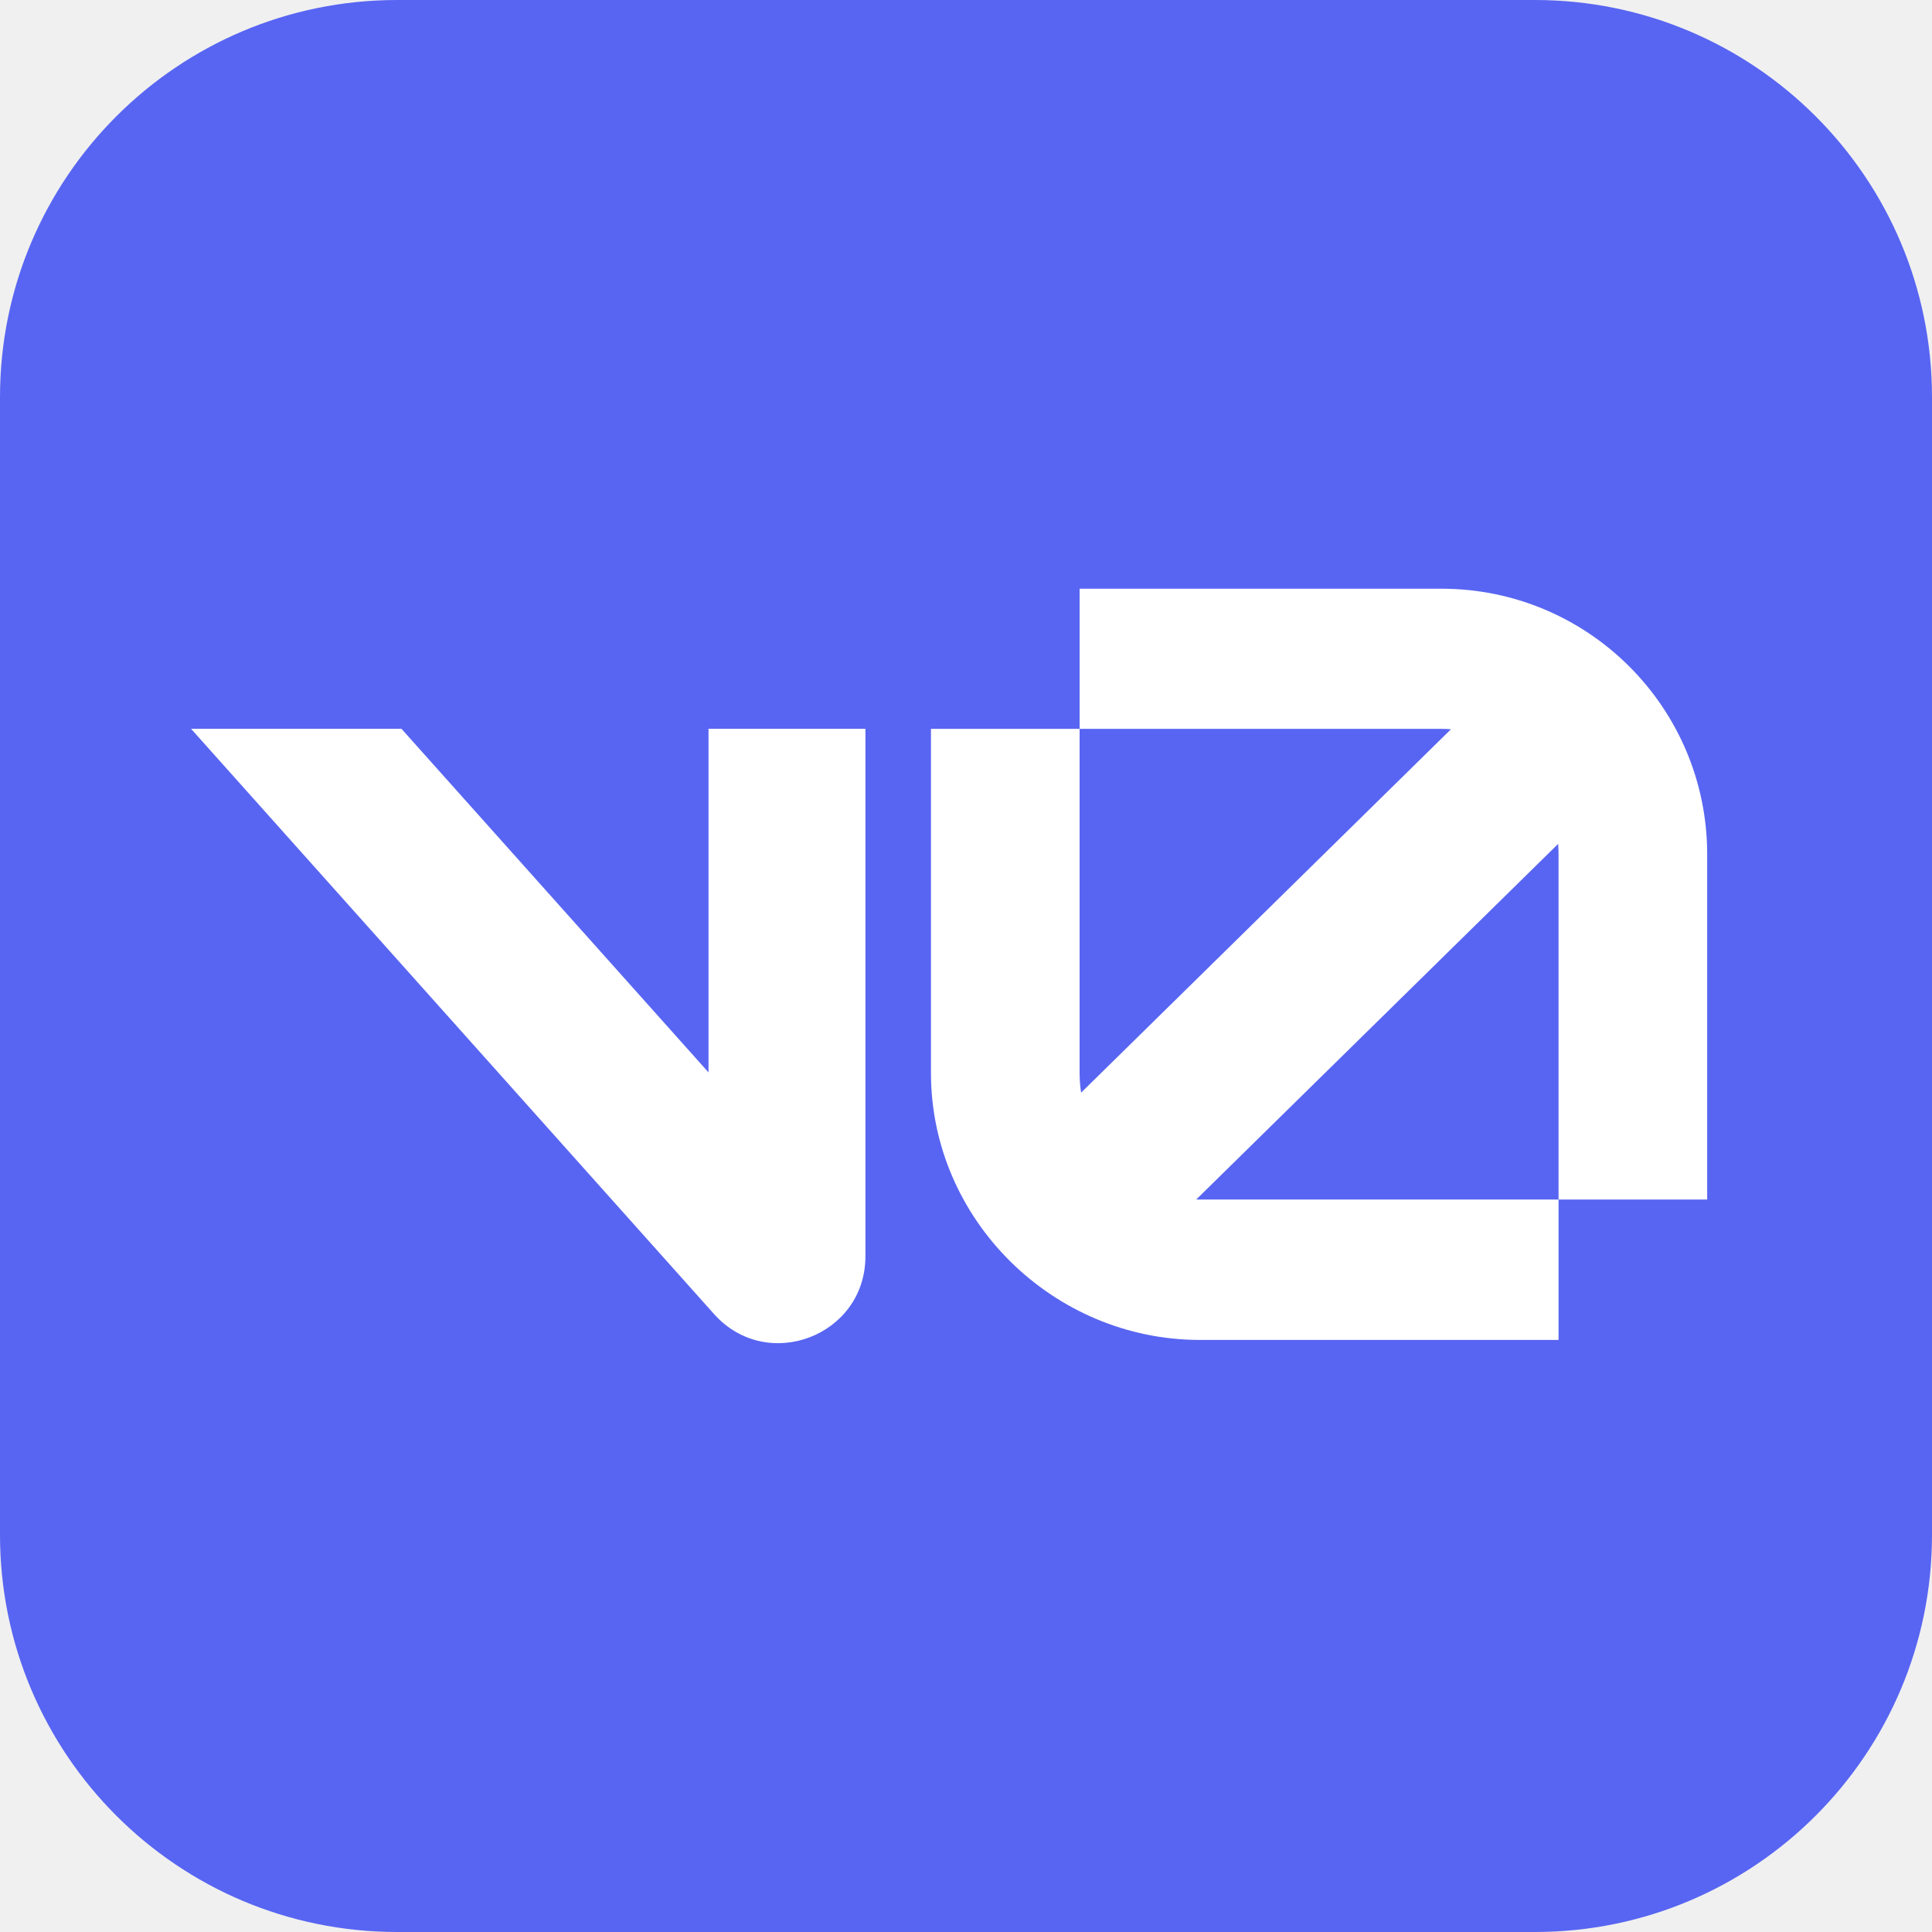
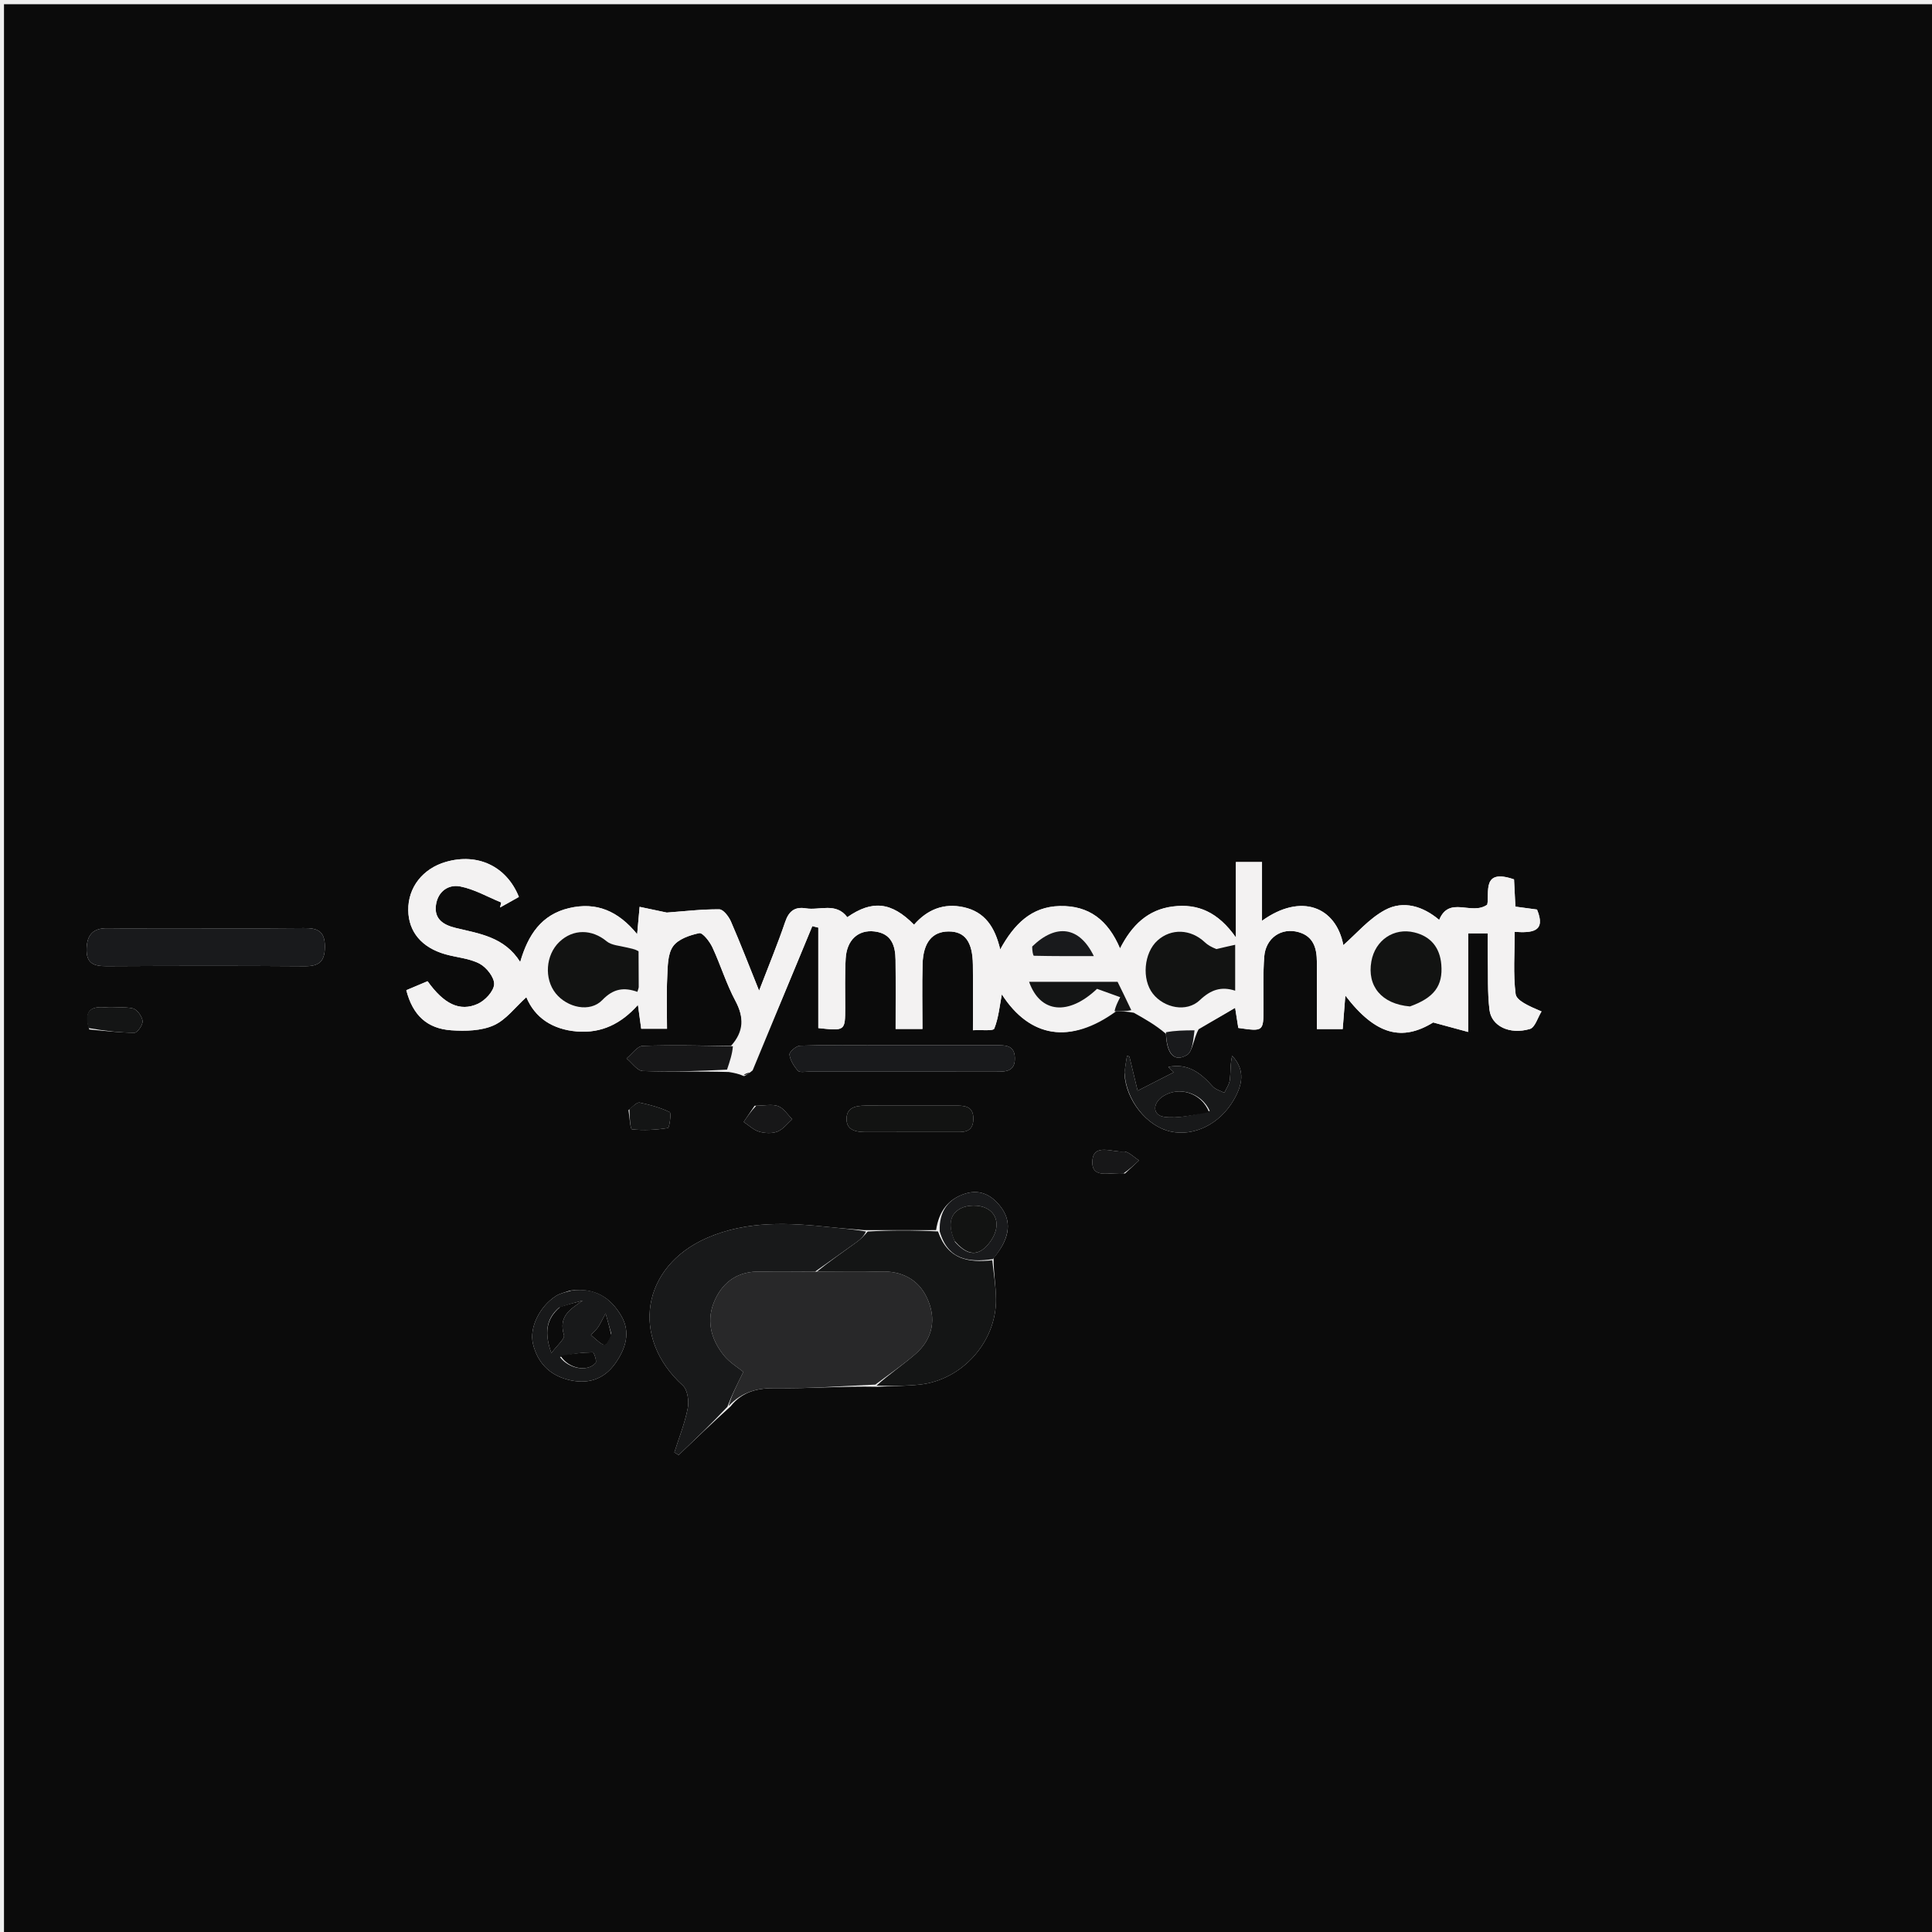
- <svg xmlns="http://www.w3.org/2000/svg" width="180" height="180" viewBox="0 0 180 180" fill="none">
-   <rect width="180" height="180" rx="37" fill="#5865F2" />
-   <g transform="translate(4.5, 4.5) scale(0.95)">
-     <path fill="white" d="M101.141 53H136.632C151.023 53 162.689 64.666 162.689 79.057V112.904H148.112V79.057C148.112 78.71 148.098 78.366 148.072 78.025L112.581 112.898C112.701 112.902 112.821 112.904 112.941 112.904H148.112V126.672H112.941C98.55 126.672 86.564 114.891 86.564 100.5V66.743H101.141V100.5C101.141 101.15 101.191 101.792 101.289 102.422L137.56 66.782C137.255 66.756 136.945 66.743 136.632 66.743H101.141V53Z" />
-     <path fill="white" d="M65.293 124.136L14 66.737H34.636L64.749 100.436V66.737H80.136V118.47C80.136 126.278 70.495 129.958 65.293 124.136Z" />
-   </g>
+ <svg xmlns="http://www.w3.org/2000/svg" version="1.1" id="Layer_1" x="0px" y="0px" width="100%" viewBox="0 0 512 512" enable-background="new 0 0 512 512" xml:space="preserve">
+   <path fill="#0B0B0B" opacity="1" stroke="none" d=" M477,513   C318.039,513 159.577,513 1.058,513   C1.058,342.414 1.058,171.827 1.058,1.12   C171.545,1.12 342.089,1.12 512.817,1.12   C512.817,171.666 512.817,342.333 512.817,513   C501.161,513 489.33,513 477,513  M263.311,333.376   C267.351,328.621 268.206,324.222 265.626,320.423   C263.296,316.991 260.003,315.02 255.86,316.304   C251.324,317.71 248.792,320.994 248.077,325.993   C242.049,325.999 236.022,326.006 229.087,326.007   C226.121,325.751 223.149,325.547 220.189,325.229   C209.091,324.036 198.045,323.433 187.449,328.021   C169.993,335.579 166.961,354.503 180.96,367.18   C182.227,368.327 182.627,371.304 182.26,373.204   C181.49,377.183 179.94,381.011 178.71,384.901   C179.089,385.133 179.468,385.365 179.847,385.597   C184.235,381.412 188.624,377.226 193.613,372.706   C196.756,368.738 200.798,367.796 205.814,367.884   C214.529,368.036 223.26,367.299 232.55,367.505   C236.286,367.326 240.041,367.333 243.752,366.933   C254.999,365.721 264.065,355.581 263.952,344.281   C263.918,340.846 263.311,337.416 263.311,333.376  M300.481,268.393   C303.316,269.978 306.152,271.563 308.997,273.979   C309.168,279.296 311.166,281.564 314.533,279.6   C316.095,278.69 316.227,275.329 317.655,272.765   C320.866,270.877 324.078,268.989 327.325,267.081   C327.568,268.628 327.87,270.551 328.163,272.414   C334.851,273.38 334.831,273.38 334.843,267.05   C334.852,262.552 334.695,258.036 335.03,253.56   C335.404,248.567 339.575,245.717 344.178,247.036   C348.089,248.157 348.969,251.295 348.984,254.859   C349.01,260.791 348.991,266.724 348.991,272.713   C351.784,272.713 353.725,272.713 355.829,272.713   C356.055,269.847 356.261,267.236 356.529,263.832   C364.647,274.459 371.668,275.958 379.805,270.963   C383.546,271.977 385.966,272.634 389.086,273.48   C389.086,263.921 389.086,255.654 389.086,247.34   C390.997,247.34 392.518,247.34 394.279,247.34   C394.279,249.683 394.245,251.675 394.286,253.664   C394.382,258.323 394.171,263.023 394.729,267.629   C395.253,271.941 400.067,274.263 405.441,272.69   C406.804,272.292 407.511,269.655 408.52,268.047   C404.961,266.535 401.873,265.151 401.652,263.405   C400.978,258.078 401.407,252.611 401.407,246.953   C406.055,247.247 409.769,246.974 407.326,241.037   C405.506,240.792 403.61,240.536 401.595,240.264   C401.458,237.538 401.337,235.13 401.233,233.046   C392.502,230.009 394.82,236.708 394.131,239.742   C389.989,242.716 384.074,237.271 381.403,243.784   C377.111,240.15 371.918,238.533 367.045,241.162   C362.751,243.479 359.389,247.522 356,250.469   C354.067,240.343 344.828,236.531 334.444,244.023   C334.444,238.57 334.444,233.513 334.444,228.441   C331.939,228.441 330.017,228.441 327.527,228.441   C327.527,234.779 327.527,240.828 327.527,248.431   C322.798,241.693 317.412,239.405 310.836,240.225   C304.211,241.051 299.935,245.192 296.819,251.341   C293.628,243.813 288.544,239.928 280.831,240.111   C273.322,240.288 268.746,244.921 265.068,251.619   C263.659,245.617 260.968,241.663 255.403,240.424   C250.082,239.24 245.71,241.071 242.234,245.061   C236.215,238.956 231.111,238.495 224.544,243.069   C221.525,239.05 217.216,241.322 213.572,240.72   C210.646,240.238 209.058,241.431 208.078,244.321   C206.123,250.081 203.787,255.711 201.168,262.544   C198.432,255.748 196.196,249.923 193.704,244.209   C193.126,242.884 191.686,240.993 190.626,240.982   C186.064,240.934 181.495,241.488 176.703,241.84   C174.766,241.432 172.296,240.91 169.505,240.322   C169.254,243.115 169.086,244.982 168.854,247.57   C163.815,241.392 158.036,238.949 150.813,240.658   C143.502,242.388 139.948,247.714 137.859,254.938   C133.662,248.263 127.035,247.442 120.746,245.907   C117.578,245.134 114.993,243.612 115.537,239.808   C116.047,236.237 118.835,234.303 121.96,234.915   C125.718,235.651 129.22,237.692 132.833,239.168   C132.729,239.609 132.626,240.051 132.522,240.493   C134.204,239.55 135.887,238.606 137.513,237.694   C134.226,229.518 126.543,225.982 118.147,228.416   C112.007,230.195 108.114,235.205 108.192,241.223   C108.266,246.925 111.735,251.103 118.017,252.893   C121.055,253.759 124.407,253.955 127.115,255.396   C128.951,256.373 131.054,259.055 130.952,260.856   C130.846,262.707 128.545,265.165 126.609,266.035   C121.827,268.186 117.618,266.047 113.314,260.032   C111.44,260.823 109.522,261.632 107.674,262.412   C109.374,269.012 113.138,272.601 119.641,273.042   C123.365,273.294 127.54,273.195 130.835,271.73   C134.12,270.269 136.558,266.905 139.488,264.267   C141.723,269.663 146.383,272.831 152.932,273.353   C159.401,273.869 164.602,271.319 169.061,266.317   C169.419,268.922 169.681,270.826 169.929,272.628   C172.355,272.628 174.274,272.628 176.765,272.628   C176.765,267.864 176.606,263.392 176.824,258.939   C176.96,256.165 176.902,252.889 178.341,250.816   C179.677,248.889 182.791,247.812 185.314,247.295   C186.206,247.112 188.067,249.498 188.788,251.037   C190.972,255.703 192.466,260.715 194.891,265.237   C197.191,269.523 197.175,273.345 193.711,277.18   C185.923,277.123 178.128,276.887 170.352,277.169   C168.877,277.223 167.477,279.334 166.042,280.496   C167.474,281.661 168.87,283.775 170.344,283.83   C177.741,284.109 185.158,283.849 193.125,284.093   C194.385,284.3 195.645,284.507 197.189,285.195   C197.797,284.869 198.406,284.543 199.462,283.658   C204.731,270.918 210,258.177 215.269,245.437   C215.8,245.567 216.33,245.698 216.86,245.829   C216.86,254.735 216.86,263.642 216.86,272.454   C223.986,273.212 223.975,273.212 223.986,267.047   C223.995,262.715 223.869,258.374 224.11,254.054   C224.388,249.091 227.437,246.335 231.756,246.84   C236.246,247.365 237.286,250.591 237.329,254.383   C237.399,260.472 237.348,266.562 237.348,272.685   C240.195,272.685 242.114,272.685 244.456,272.685   C244.456,266.761 244.33,261.124 244.492,255.494   C244.656,249.741 247.071,246.877 251.365,246.848   C255.7,246.818 257.754,249.553 257.824,255.67   C257.888,261.291 257.838,266.913 257.838,273.025   C260.172,272.885 263.219,273.285 263.498,272.583   C264.629,269.744 264.907,266.567 265.499,263.514   C272.945,275.105 283.803,276.755 295.797,267.996   C297.164,268.009 298.531,268.022 300.481,268.393  M43.501,246.001   C38.502,246.002 33.502,246.055 28.503,245.986   C24.781,245.935 23.078,247.583 22.948,251.377   C22.811,255.354 24.884,256.06 28.248,256.043   C45.745,255.957 63.244,255.926 80.741,256.055   C84.569,256.083 86.082,254.849 86.097,250.878   C86.114,246.656 84.076,245.918 80.496,245.955   C68.499,246.079 56.499,246.002 43.501,246.001  M231.5,276.996   C225.007,277 218.51,276.896 212.024,277.12   C211.003,277.155 209.137,278.781 209.222,279.482   C209.406,281.004 210.407,282.574 211.47,283.773   C211.934,284.296 213.372,284.002 214.367,284.002   C230.85,284.011 247.333,284.003 263.816,284.012   C266.433,284.014 269.052,284.065 268.947,280.328   C268.852,276.902 266.373,276.999 263.967,276.999   C253.478,277 242.989,276.997 231.5,276.996  M151.01,342.028   C149.778,342.487 148.422,342.75 147.338,343.44   C143.011,346.192 140.226,351.856 141.238,356.099   C142.403,360.986 145.473,364.291 150.376,365.599   C155.527,366.974 159.976,365.713 163.105,361.256   C165.81,357.404 167.206,353.057 164.631,348.687   C161.847,343.964 157.73,341.116 151.01,342.028  M297.998,284.566   C298.351,291.514 303.883,298.46 310.177,299.857   C316.402,301.239 323.176,297.942 326.897,291.595   C329.213,287.645 330.16,283.645 326.541,279.797   C325.995,281.915 326.17,284.054 325.928,286.144   C325.79,287.34 324.974,288.457 324.464,289.609   C323.411,289.048 322.092,288.722 321.352,287.884   C318.201,284.322 314.748,281.68 309.611,282.75   C310.088,283.224 310.566,283.698 311.043,284.173   C307.845,285.805 304.648,287.437 301.484,289.052   C301.006,287.069 300.15,283.521 299.294,279.973   C299.086,279.923 298.877,279.873 298.668,279.823   C298.445,281.13 298.222,282.438 297.998,284.566  M232.688,300   C239.313,300 245.939,300.013 252.564,299.992   C255.039,299.985 257.856,300.383 257.946,296.613   C258.034,292.894 255.374,292.991 252.791,292.995   C245.337,293.006 237.883,293.017 230.43,292.99   C227.686,292.98 224.418,292.961 224.34,296.42   C224.261,299.915 227.489,300.064 230.26,300.001   C230.756,299.99 231.253,300 232.688,300  M23.657,272.827   C27.657,273.167 31.657,273.689 35.658,273.688   C36.427,273.688 37.915,271.538 37.784,270.549   C37.62,269.301 36.304,267.486 35.187,267.233   C32.834,266.699 30.272,267.18 27.821,266.96   C23.867,266.604 22.217,268.076 23.657,272.827  M199.975,293.041   C199.011,294.47 198.047,295.899 197.083,297.328   C198.435,298.218 199.684,299.463 201.17,299.898   C202.69,300.344 204.615,300.437 206.045,299.874   C207.546,299.284 208.67,297.734 209.959,296.603   C208.739,295.404 207.712,293.701 206.248,293.143   C204.662,292.539 202.668,293.003 199.975,293.041  M166.55,294.207   C166.856,295.979 166.999,299.229 167.492,299.283   C170.63,299.627 173.871,299.433 177.001,298.934   C177.416,298.868 177.939,294.938 177.484,294.718   C174.997,293.516 172.248,292.777 169.521,292.201   C168.821,292.053 167.875,293.072 166.55,294.207  M298.143,310.989   C299.384,309.831 300.626,308.673 301.867,307.514   C300.467,306.676 298.996,305.043 297.682,305.161   C294.78,305.422 289.752,302.865 289.494,307.677   C289.223,312.721 294.345,310.45 298.143,310.989  z" />
+   <path fill="#F3F2F2" opacity="1" stroke="none" d=" M308.987,273.147   C306.152,271.563 303.316,269.978 300.086,267.873   C298.469,264.866 297.245,262.378 296.17,260.191   C288.265,260.191 280.566,260.191 272.719,260.191   C275.678,268.561 283.189,269.209 290.726,262.053   C292.645,262.744 294.644,263.463 296.867,264.263   C296.153,265.671 295.565,266.831 294.976,267.991   C283.803,276.755 272.945,275.105 265.499,263.514   C264.907,266.567 264.629,269.744 263.498,272.583   C263.219,273.285 260.172,272.885 257.838,273.025   C257.838,266.913 257.888,261.291 257.824,255.67   C257.754,249.553 255.7,246.818 251.365,246.848   C247.071,246.877 244.656,249.741 244.492,255.494   C244.33,261.124 244.456,266.761 244.456,272.685   C242.114,272.685 240.195,272.685 237.348,272.685   C237.348,266.562 237.399,260.472 237.329,254.383   C237.286,250.591 236.246,247.365 231.756,246.84   C227.437,246.335 224.388,249.091 224.11,254.054   C223.869,258.374 223.995,262.715 223.986,267.047   C223.975,273.212 223.986,273.212 216.86,272.454   C216.86,263.642 216.86,254.735 216.86,245.829   C216.33,245.698 215.8,245.567 215.269,245.437   C210,258.177 204.731,270.918 198.961,283.944   C197.941,284.391 197.423,284.552 196.905,284.714   C195.645,284.507 194.385,284.3 192.947,283.623   C193.423,281.22 194.077,279.287 194.731,277.354   C197.175,273.345 197.191,269.523 194.891,265.237   C192.466,260.715 190.972,255.703 188.788,251.037   C188.067,249.498 186.206,247.112 185.314,247.295   C182.791,247.812 179.677,248.889 178.341,250.816   C176.902,252.889 176.96,256.165 176.824,258.939   C176.606,263.392 176.765,267.864 176.765,272.628   C174.274,272.628 172.355,272.628 169.929,272.628   C169.681,270.826 169.419,268.922 169.061,266.317   C164.602,271.319 159.401,273.869 152.932,273.353   C146.383,272.831 141.723,269.663 139.488,264.267   C136.558,266.905 134.12,270.269 130.835,271.73   C127.54,273.195 123.365,273.294 119.641,273.042   C113.138,272.601 109.374,269.012 107.674,262.412   C109.522,261.632 111.44,260.823 113.314,260.032   C117.618,266.047 121.827,268.186 126.609,266.035   C128.545,265.165 130.846,262.707 130.952,260.856   C131.054,259.055 128.951,256.373 127.115,255.396   C124.407,253.955 121.055,253.759 118.017,252.893   C111.735,251.103 108.266,246.925 108.192,241.223   C108.114,235.205 112.007,230.195 118.147,228.416   C126.543,225.982 134.226,229.518 137.513,237.694   C135.887,238.606 134.204,239.55 132.522,240.493   C132.626,240.051 132.729,239.609 132.833,239.168   C129.22,237.692 125.718,235.651 121.96,234.915   C118.835,234.303 116.047,236.237 115.537,239.808   C114.993,243.612 117.578,245.134 120.746,245.907   C127.035,247.442 133.662,248.263 137.859,254.938   C139.948,247.714 143.502,242.388 150.813,240.658   C158.036,238.949 163.815,241.392 168.854,247.57   C169.086,244.982 169.254,243.115 169.505,240.322   C172.296,240.91 174.766,241.432 176.703,241.84   C181.495,241.488 186.064,240.934 190.626,240.982   C191.686,240.993 193.126,242.884 193.704,244.209   C196.196,249.923 198.432,255.748 201.168,262.544   C203.787,255.711 206.123,250.081 208.078,244.321   C209.058,241.431 210.646,240.238 213.572,240.72   C217.216,241.322 221.525,239.05 224.544,243.069   C231.111,238.495 236.215,238.956 242.234,245.061   C245.71,241.071 250.082,239.24 255.403,240.424   C260.968,241.663 263.659,245.617 265.068,251.619   C268.746,244.921 273.322,240.288 280.831,240.111   C288.544,239.928 293.628,243.813 296.819,251.341   C299.935,245.192 304.211,241.051 310.836,240.225   C317.412,239.405 322.798,241.693 327.527,248.431   C327.527,240.828 327.527,234.779 327.527,228.441   C330.017,228.441 331.939,228.441 334.444,228.441   C334.444,233.513 334.444,238.57 334.444,244.023   C344.828,236.531 354.067,240.343 356,250.469   C359.389,247.522 362.751,243.479 367.045,241.162   C371.918,238.533 377.111,240.15 381.403,243.784   C384.074,237.271 389.989,242.716 394.131,239.742   C394.82,236.708 392.502,230.009 401.233,233.046   C401.337,235.13 401.458,237.538 401.595,240.264   C403.61,240.536 405.506,240.792 407.326,241.037   C409.769,246.974 406.055,247.247 401.407,246.953   C401.407,252.611 400.978,258.078 401.652,263.405   C401.873,265.151 404.961,266.535 408.52,268.047   C407.511,269.655 406.804,272.292 405.441,272.69   C400.067,274.263 395.253,271.941 394.729,267.629   C394.171,263.023 394.382,258.323 394.286,253.664   C394.245,251.675 394.279,249.683 394.279,247.34   C392.518,247.34 390.997,247.34 389.086,247.34   C389.086,255.654 389.086,263.921 389.086,273.48   C385.966,272.634 383.546,271.977 379.805,270.963   C371.668,275.958 364.647,274.459 356.529,263.832   C356.261,267.236 356.055,269.847 355.829,272.713   C353.725,272.713 351.784,272.713 348.991,272.713   C348.991,266.724 349.01,260.791 348.984,254.859   C348.969,251.295 348.089,248.157 344.178,247.036   C339.575,245.717 335.404,248.567 335.03,253.56   C334.695,258.036 334.852,262.552 334.843,267.05   C334.831,273.38 334.851,273.38 328.163,272.414   C327.87,270.551 327.568,268.628 327.325,267.081   C324.078,268.989 320.866,270.877 316.883,272.889   C313.737,273.059 311.362,273.103 308.987,273.147  M321.939,251.65   C321.045,251.002 320.067,250.443 319.27,249.691   C315.556,246.19 310.372,245.977 306.751,249.24   C303.124,252.507 302.522,259.543 305.542,263.363   C308.507,267.114 314.458,268.381 317.96,265.052   C320.87,262.287 323.629,261.339 327.332,262.542   C327.332,258.317 327.332,254.56 327.332,250.377   C325.605,250.76 324.205,251.07 321.939,251.65  M169.209,251.626   C168.154,251.451 167.08,251.349 166.048,251.084   C164.247,250.622 162.072,250.54 160.76,249.45   C156.887,246.23 151.896,246.104 148.22,249.63   C144.594,253.108 144.159,259.388 147.276,263.26   C150.328,267.05 156.38,268.403 159.619,265.019   C162.584,261.923 165.415,261.61 168.915,262.847   C169.106,262.155 169.266,261.845 169.267,261.534   C169.273,258.551 169.253,255.569 169.209,251.626  M374.032,266.661   C380.096,264.406 382.424,261.216 381.961,255.627   C381.589,251.145 379.199,248.169 374.833,247.104   C369.364,245.77 364.434,249.176 363.43,254.755   C362.246,261.331 366.13,266.078 374.032,266.661  M273.305,251.166   C273.536,251.904 273.752,253.28 274.001,253.286   C279.205,253.411 284.414,253.38 289.876,253.38   C286.085,245.543 279.907,244.647 273.305,251.166  z" />
+   <path fill="#282829" opacity="1" stroke="none" d=" M231.984,366.934   C223.26,367.299 214.529,368.036 205.814,367.884   C200.798,367.796 196.756,368.738 193.068,372.645   C193.827,369.954 195.131,367.325 196.995,363.568   C195.579,362.398 193.339,361.079 191.817,359.183   C188.272,354.766 187.059,349.636 189.533,344.337   C191.829,339.419 195.866,336.839 201.508,336.977   C206.337,337.095 211.171,336.997 216.471,336.998   C222.43,337.002 227.925,337.143 233.41,336.964   C238.998,336.781 243.346,339.057 245.64,343.909   C248.207,349.34 247.308,354.746 242.584,358.85   C239.236,361.758 235.53,364.254 231.984,366.934  z" />
+   <path fill="#18191A" opacity="1" stroke="none" d=" M216.002,336.994   C211.171,336.997 206.337,337.095 201.508,336.977   C195.866,336.839 191.829,339.419 189.533,344.337   C187.059,349.636 188.272,354.766 191.817,359.183   C193.339,361.079 195.579,362.398 196.995,363.568   C195.131,367.325 193.827,369.954 192.768,372.812   C188.624,377.226 184.235,381.412 179.847,385.597   C179.468,385.365 179.089,385.133 178.71,384.901   C179.94,381.011 181.49,377.183 182.26,373.204   C182.627,371.304 182.227,368.327 180.96,367.18   C166.961,354.503 169.993,335.579 187.449,328.021   C198.045,323.433 209.091,324.036 220.189,325.229   C223.149,325.547 226.121,325.751 229.492,326.361   C228.974,327.515 228.104,328.389 227.117,329.101   C223.433,331.761 219.711,334.367 216.002,336.994  z" />
+   <path fill="#141515" opacity="1" stroke="none" d=" M216.471,336.998   C219.711,334.367 223.433,331.761 227.117,329.101   C228.104,328.389 228.974,327.515 229.945,326.364   C236.022,326.006 242.049,325.999 248.579,326.345   C251.205,333.9 256.728,334.623 262.966,333.983   C263.311,337.416 263.918,340.846 263.952,344.281   C264.065,355.581 254.999,365.721 243.752,366.933   C240.041,367.333 236.286,367.326 232.267,367.219   C235.53,364.254 239.236,361.758 242.584,358.85   C247.308,354.746 248.207,349.34 245.64,343.909   C243.346,339.057 238.998,336.781 233.41,336.964   C227.925,337.143 222.43,337.002 216.471,336.998  z" />
+   <path fill="#191A1C" opacity="1" stroke="none" d=" M44.001,246.001   C56.499,246.002 68.499,246.079 80.496,245.955   C84.076,245.918 86.114,246.656 86.097,250.878   C86.082,254.849 84.569,256.083 80.741,256.055   C63.244,255.926 45.745,255.957 28.248,256.043   C24.884,256.06 22.811,255.354 22.948,251.377   C23.078,247.583 24.781,245.935 28.503,245.986   C33.502,246.055 38.502,246.002 44.001,246.001  z" />
+   <path fill="#191A1C" opacity="1" stroke="none" d=" M232,276.996   C242.989,276.997 253.478,277 263.967,276.999   C266.373,276.999 268.852,276.902 268.947,280.328   C269.052,284.065 266.433,284.014 263.816,284.012   C247.333,284.003 230.85,284.011 214.367,284.002   C213.372,284.002 211.934,284.296 211.47,283.773   C210.407,282.574 209.406,281.004 209.222,279.482   C209.137,278.781 211.003,277.155 212.024,277.12   C218.51,276.896 225.007,277 232,276.996  z" />
+   <path fill="#18191A" opacity="1" stroke="none" d=" M151.426,342.013   C157.73,341.116 161.847,343.964 164.631,348.687   C167.206,353.057 165.81,357.404 163.105,361.256   C159.976,365.713 155.527,366.974 150.376,365.599   C145.473,364.291 142.403,360.986 141.238,356.099   C140.226,351.856 143.011,346.192 147.338,343.44   C148.422,342.75 149.778,342.487 151.426,342.013  M148.156,346.53   C144.558,349.652 144.299,353.391 146.119,358.59   C147.632,356.513 149.747,354.803 149.452,353.811   C147.955,348.789 151.091,346.976 154.445,344.664   C152.568,345.15 150.692,345.636 148.156,346.53  M148.395,359.624   C150.683,362.739 155.712,363.676 157.848,361.19   C158.232,360.744 157.387,358.375 157.128,358.379   C154.327,358.414 151.529,358.746 148.395,359.624  M161.996,353.436   C161.606,352.042 161.216,350.648 160.493,348.06   C159.368,350.145 159.004,351.011 158.47,351.754   C157.939,352.493 157.237,353.109 156.607,353.782   C160.507,357.272 160.507,357.272 161.996,353.436  M158.567,347.515   C158.567,347.515 158.479,347.563 158.567,347.515  z" />
+   <path fill="#18191A" opacity="1" stroke="none" d=" M297.998,284.156   C298.222,282.438 298.445,281.13 298.668,279.823   C298.877,279.873 299.086,279.923 299.294,279.973   C300.15,283.521 301.006,287.069 301.484,289.052   C304.648,287.437 307.845,285.805 311.043,284.173   C310.566,283.698 310.088,283.224 309.611,282.75   C314.748,281.68 318.201,284.322 321.352,287.884   C322.092,288.722 323.411,289.048 324.464,289.609   C324.974,288.457 325.79,287.34 325.928,286.144   C326.17,284.054 325.995,281.915 326.541,279.797   C330.16,283.645 329.213,287.645 326.897,291.595   C323.176,297.942 316.402,301.239 310.177,299.857   C303.883,298.46 298.351,291.514 297.998,284.156  M320.595,294.409   C318.436,289.593 312.382,287.731 308.131,290.577   C305.401,292.403 305.418,295.539 308.503,295.977   C312.291,296.514 316.308,295.438 320.595,294.409  z" />
+   <path fill="#121312" opacity="1" stroke="none" d=" M232.219,300   C231.253,300 230.756,299.99 230.26,300.001   C227.489,300.064 224.261,299.915 224.34,296.42   C224.418,292.961 227.686,292.98 230.43,292.99   C237.883,293.017 245.337,293.006 252.791,292.995   C255.374,292.991 258.034,292.894 257.946,296.613   C257.856,300.383 255.039,299.985 252.564,299.992   C245.939,300.013 239.313,300 232.219,300  z" />
+   <path fill="#171718" opacity="1" stroke="none" d=" M194.221,277.267   C194.077,279.287 193.423,281.22 192.669,283.465   C185.158,283.849 177.741,284.109 170.344,283.83   C168.87,283.775 167.474,281.661 166.042,280.496   C167.477,279.334 168.877,277.223 170.352,277.169   C178.128,276.887 185.923,277.123 194.221,277.267  z" />
+   <path fill="#191A1C" opacity="1" stroke="none" d=" M263.138,333.68   C256.728,334.623 251.205,333.9 249.035,326.342   C248.792,320.994 251.324,317.71 255.86,316.304   C260.003,315.02 263.296,316.991 265.626,320.423   C268.206,324.222 267.351,328.621 263.138,333.68  M253.12,329.172   C255.806,332.139 258.731,333.445 261.807,329.847   C264.963,326.156 264.911,321.964 261.341,320.173   C259.508,319.252 256.413,319.279 254.597,320.231   C251.324,321.945 251.402,325.261 253.12,329.172  z" />
+   <path fill="#141515" opacity="1" stroke="none" d=" M295.387,267.994   C295.565,266.831 296.153,265.671 296.867,264.263   C294.644,263.463 292.645,262.744 290.726,262.053   C283.189,269.209 275.678,268.561 272.719,260.191   C280.566,260.191 288.265,260.191 296.17,260.191   C297.245,262.378 298.469,264.866 299.795,267.694   C298.531,268.022 297.164,268.009 295.387,267.994  z" />
+   <path fill="#141515" opacity="1" stroke="none" d=" M23.452,272.448   C22.217,268.076 23.867,266.604 27.821,266.96   C30.272,267.18 32.834,266.699 35.187,267.233   C36.304,267.486 37.62,269.301 37.784,270.549   C37.915,271.538 36.427,273.688 35.658,273.688   C31.657,273.689 27.657,273.167 23.452,272.448  z" />
+   <path fill="#171718" opacity="1" stroke="none" d=" M200.414,293.021   C202.668,293.003 204.662,292.539 206.248,293.143   C207.712,293.701 208.739,295.404 209.959,296.603   C208.67,297.734 207.546,299.284 206.045,299.874   C204.615,300.437 202.69,300.344 201.17,299.898   C199.684,299.463 198.435,298.218 197.083,297.328   C198.047,295.899 199.011,294.47 200.414,293.021  z" />
+   <path fill="#141515" opacity="1" stroke="none" d=" M166.796,293.881   C167.875,293.072 168.821,292.053 169.521,292.201   C172.248,292.777 174.997,293.516 177.484,294.718   C177.939,294.938 177.416,298.868 177.001,298.934   C173.871,299.433 170.63,299.627 167.492,299.283   C166.999,299.229 166.856,295.979 166.796,293.881  z" />
+   <path fill="#171718" opacity="1" stroke="none" d=" M297.705,310.993   C294.345,310.45 289.223,312.721 289.494,307.677   C289.752,302.865 294.78,305.422 297.682,305.161   C298.996,305.043 300.467,306.676 301.867,307.514   C300.626,308.673 299.384,309.831 297.705,310.993  z" />
+   <path fill="#191A1C" opacity="1" stroke="none" d=" M308.992,273.563   C311.362,273.103 313.737,273.059 316.559,273.047   C316.227,275.329 316.095,278.69 314.533,279.6   C311.166,281.564 309.168,279.296 308.992,273.563  z" />
+   <path fill="#171718" opacity="1" stroke="none" d=" M197.047,284.954   C197.423,284.552 197.941,284.391 198.737,284.223   C198.406,284.543 197.797,284.869 197.047,284.954  z" />
+   <path fill="#121312" opacity="1" stroke="none" d=" M322.371,251.516   C324.205,251.07 325.605,250.76 327.332,250.377   C327.332,254.56 327.332,258.317 327.332,262.542   C323.629,261.339 320.87,262.287 317.96,265.052   C314.458,268.381 308.507,267.114 305.542,263.363   C302.522,259.543 303.124,252.507 306.751,249.24   C310.372,245.977 315.556,246.19 319.27,249.691   C320.067,250.443 321.045,251.002 322.371,251.516  z" />
+   <path fill="#121312" opacity="1" stroke="none" d=" M169.224,252.106   C169.253,255.569 169.273,258.551 169.267,261.534   C169.266,261.845 169.106,262.155 168.915,262.847   C165.415,261.61 162.584,261.923 159.619,265.019   C156.38,268.403 150.328,267.05 147.276,263.26   C144.159,259.388 144.594,253.108 148.22,249.63   C151.896,246.104 156.887,246.23 160.76,249.45   C162.072,250.54 164.247,250.622 166.048,251.084   C167.08,251.349 168.154,251.451 169.224,252.106  z" />
+   <path fill="#121312" opacity="1" stroke="none" d=" M373.648,266.717   C366.13,266.078 362.246,261.331 363.43,254.755   C364.434,249.176 369.364,245.77 374.833,247.104   C379.199,248.169 381.589,251.145 381.961,255.627   C382.424,261.216 380.096,264.406 373.648,266.717  z" />
+   <path fill="#191A1C" opacity="1" stroke="none" d=" M273.537,250.842   C279.907,244.647 286.085,245.543 289.876,253.38   C284.414,253.38 279.205,253.411 274.001,253.286   C273.752,253.28 273.536,251.904 273.537,250.842  z" />
+   <path fill="#0B0B0B" opacity="1" stroke="none" d=" M148.485,346.326   C150.692,345.636 152.568,345.15 154.445,344.664   C151.091,346.976 147.955,348.789 149.452,353.811   C149.747,354.803 147.632,356.513 146.119,358.59   C144.299,353.391 144.558,349.652 148.485,346.326  z" />
+   <path fill="#0B0B0B" opacity="1" stroke="none" d=" M148.563,359.31   C151.529,358.746 154.327,358.414 157.128,358.379   C157.387,358.375 158.232,360.744 157.848,361.19   C155.712,363.676 150.683,362.739 148.563,359.31  z" />
+   <path fill="#0B0B0B" opacity="1" stroke="none" d=" M161.994,353.813   C160.507,357.272 160.507,357.272 156.607,353.782   C157.237,353.109 157.939,352.493 158.47,351.754   C159.004,351.011 159.368,350.145 160.493,348.06   C161.216,350.648 161.606,352.042 161.994,353.813  z" />
+   <path fill="#0B0B0B" opacity="1" stroke="none" d=" M158.523,347.539   C158.479,347.563 158.567,347.515 158.523,347.539  z" />
+   <path fill="#0B0B0B" opacity="1" stroke="none" d=" M320.41,294.734   C316.308,295.438 312.291,296.514 308.503,295.977   C305.418,295.539 305.401,292.403 308.131,290.577   C312.382,287.731 318.436,289.593 320.41,294.734  z" />
+   <path fill="#121312" opacity="1" stroke="none" d=" M252.944,328.818   C251.402,325.261 251.324,321.945 254.597,320.231   C256.413,319.279 259.508,319.252 261.341,320.173   C264.911,321.964 264.963,326.156 261.807,329.847   C258.731,333.445 255.806,332.139 252.944,328.818  z" />
</svg>
